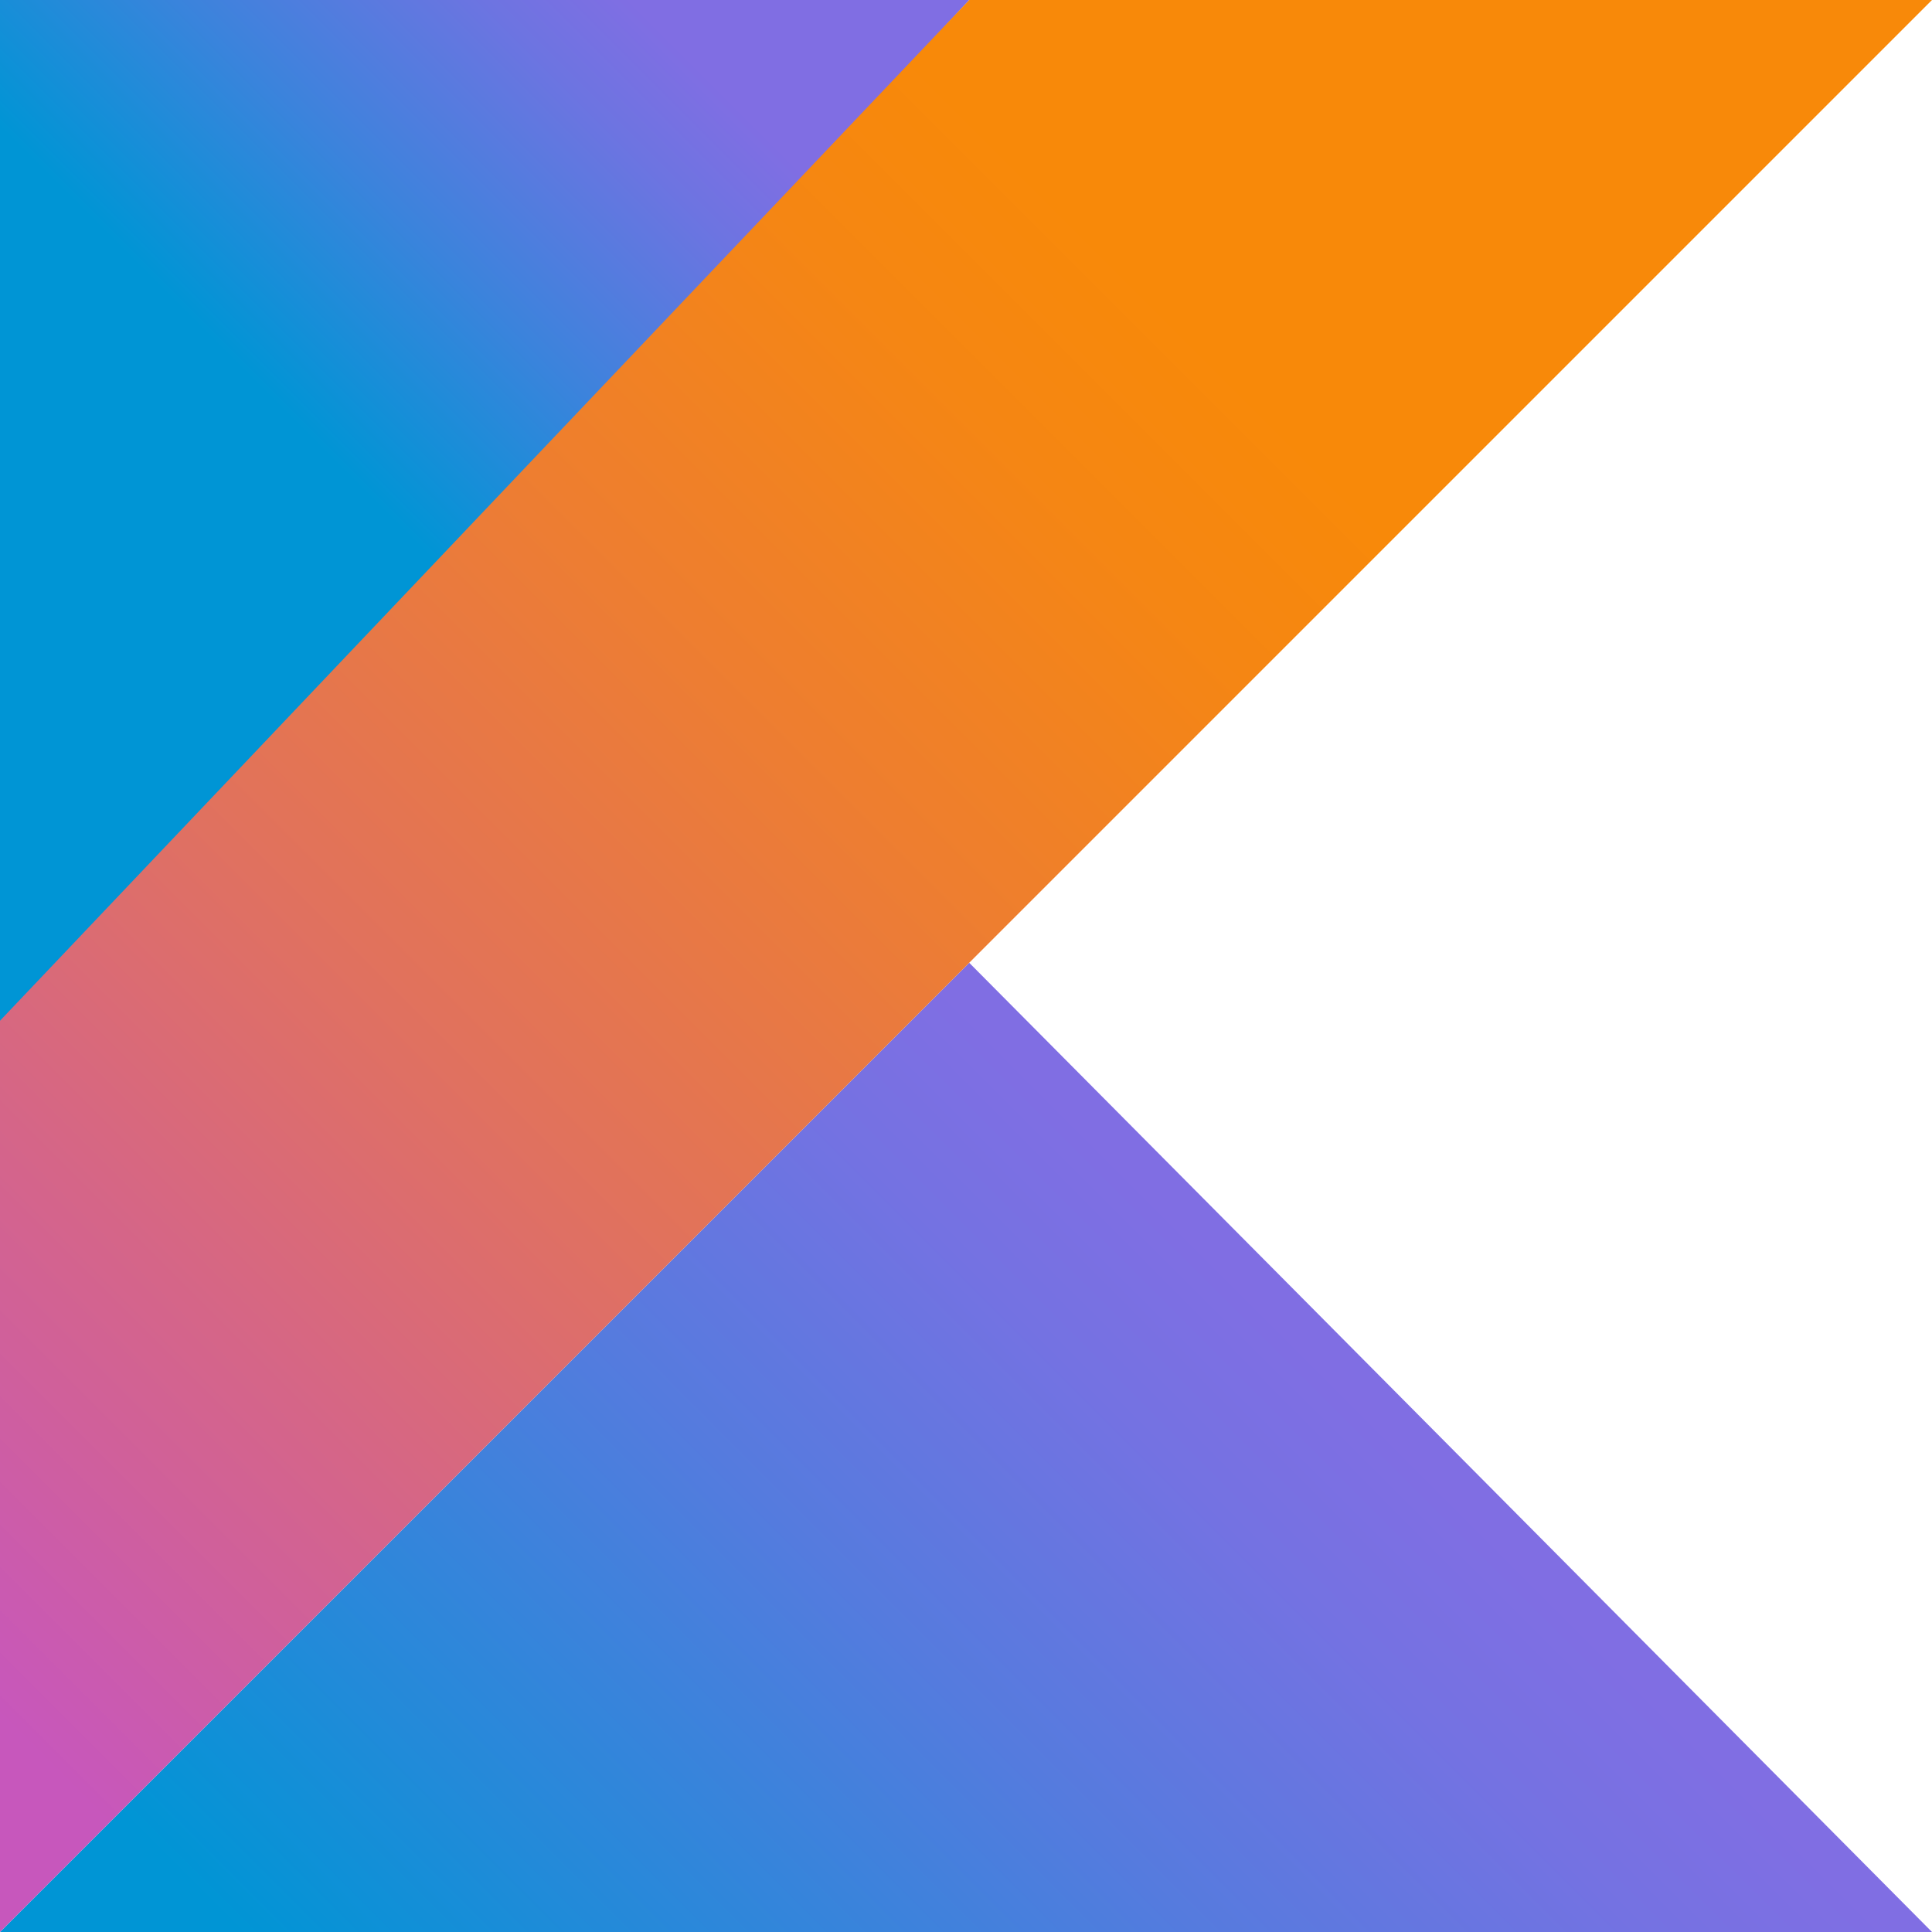
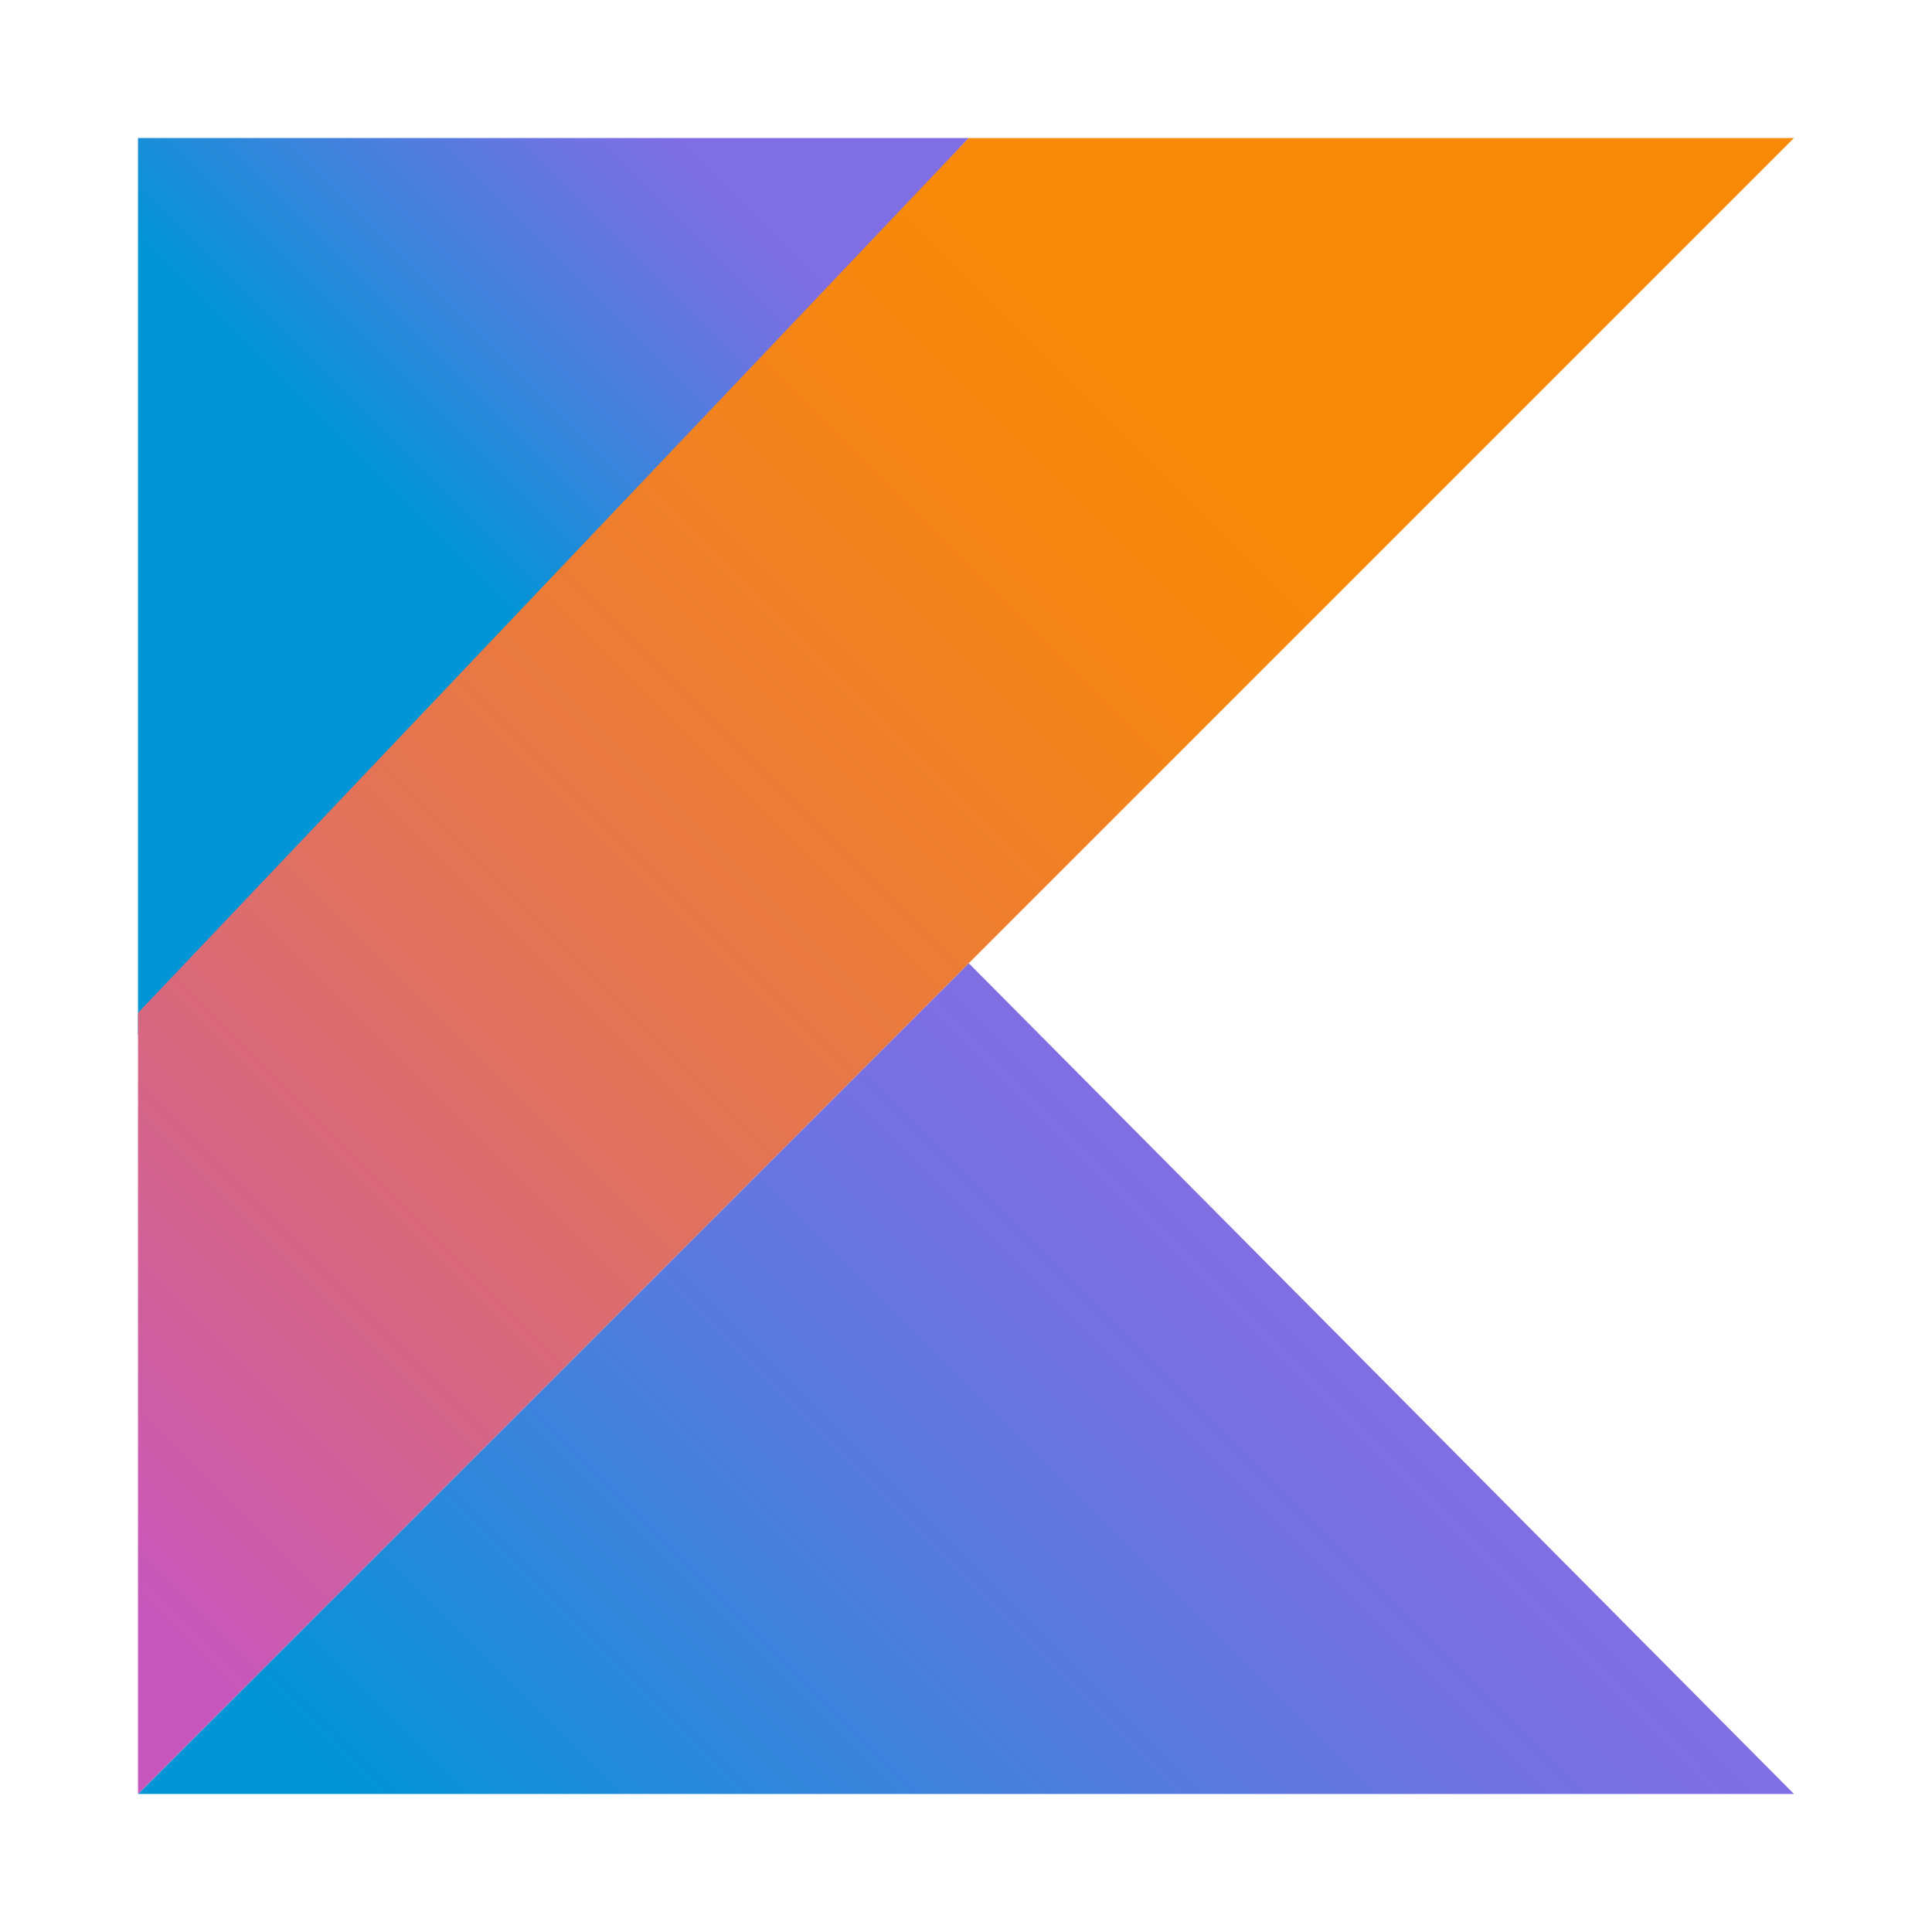
- <svg xmlns="http://www.w3.org/2000/svg" version="1.1" id="Layer_1" x="0px" y="0px" viewBox="0 0 60 60" style="enable-background:new 0 0 60 60;" xml:space="preserve">
+ <svg xmlns="http://www.w3.org/2000/svg" width="128" height="128" version="1.1" id="Layer_1" x="0px" y="0px" viewBox="-5 -5 70 70" style="enable-background:new 0 0 60 60;" xml:space="preserve">
  <g>
    <linearGradient id="XMLID_3_" gradientUnits="userSpaceOnUse" x1="15.959" y1="-13.014" x2="44.307" y2="15.333" gradientTransform="matrix(1 0 0 -1 0 61)">
      <stop offset="9.677000e-02" style="stop-color:#0095D5" />
      <stop offset="0.301" style="stop-color:#238AD9" />
      <stop offset="0.621" style="stop-color:#557BDE" />
      <stop offset="0.864" style="stop-color:#7472E2" />
      <stop offset="1" style="stop-color:#806EE3" />
    </linearGradient>
    <polygon id="XMLID_2_" style="fill:url(#XMLID_3_);" points="0,60 30.1,29.9 60,60  " />
    <linearGradient id="SVGID_1_" gradientUnits="userSpaceOnUse" x1="4.209" y1="48.941" x2="20.673" y2="65.405" gradientTransform="matrix(1 0 0 -1 0 61)">
      <stop offset="0.118" style="stop-color:#0095D5" />
      <stop offset="0.418" style="stop-color:#3C83DC" />
      <stop offset="0.696" style="stop-color:#6D74E1" />
      <stop offset="0.833" style="stop-color:#806EE3" />
    </linearGradient>
    <polygon style="fill:url(#SVGID_1_);" points="0,0 30.1,0 0,32.5  " />
    <linearGradient id="SVGID_2_" gradientUnits="userSpaceOnUse" x1="-10.102" y1="5.836" x2="45.731" y2="61.669" gradientTransform="matrix(1 0 0 -1 0 61)">
      <stop offset="0.107" style="stop-color:#C757BC" />
      <stop offset="0.214" style="stop-color:#D0609A" />
      <stop offset="0.425" style="stop-color:#E1725C" />
      <stop offset="0.605" style="stop-color:#EE7E2F" />
      <stop offset="0.743" style="stop-color:#F58613" />
      <stop offset="0.823" style="stop-color:#F88909" />
    </linearGradient>
    <polygon style="fill:url(#SVGID_2_);" points="30.1,0 0,31.7 0,60 30.1,29.9 60,0  " />
  </g>
</svg>
